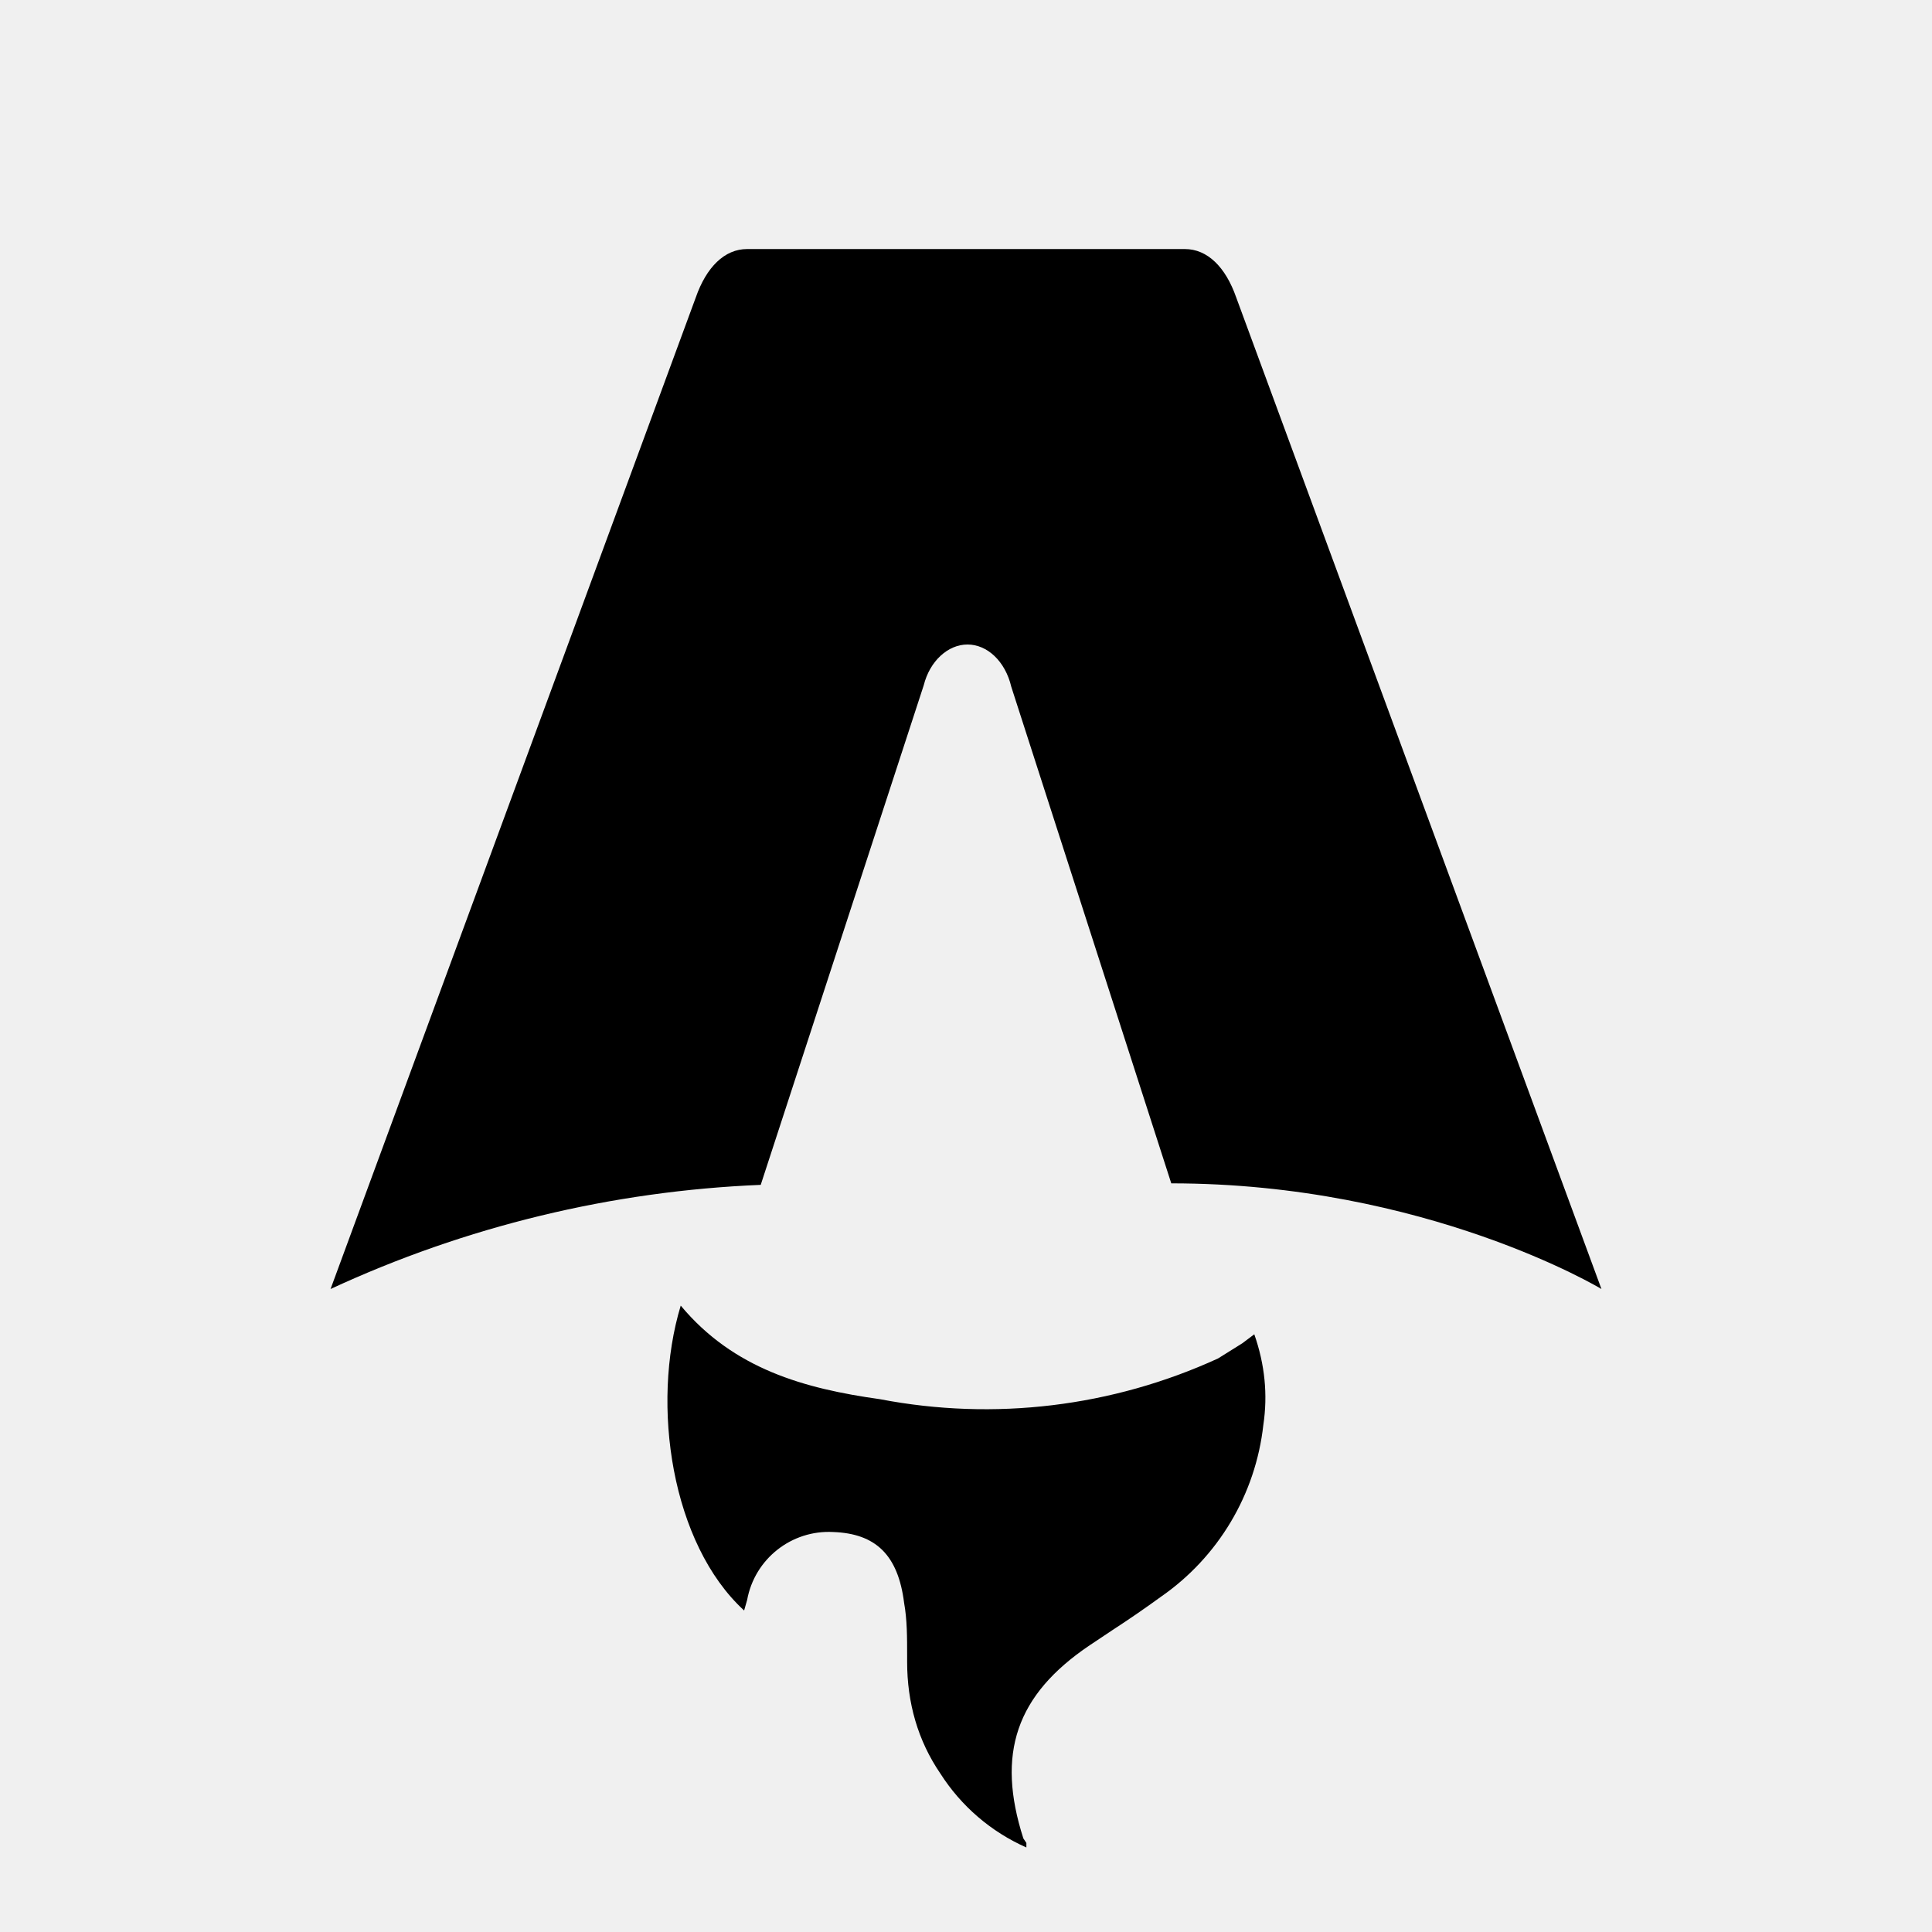
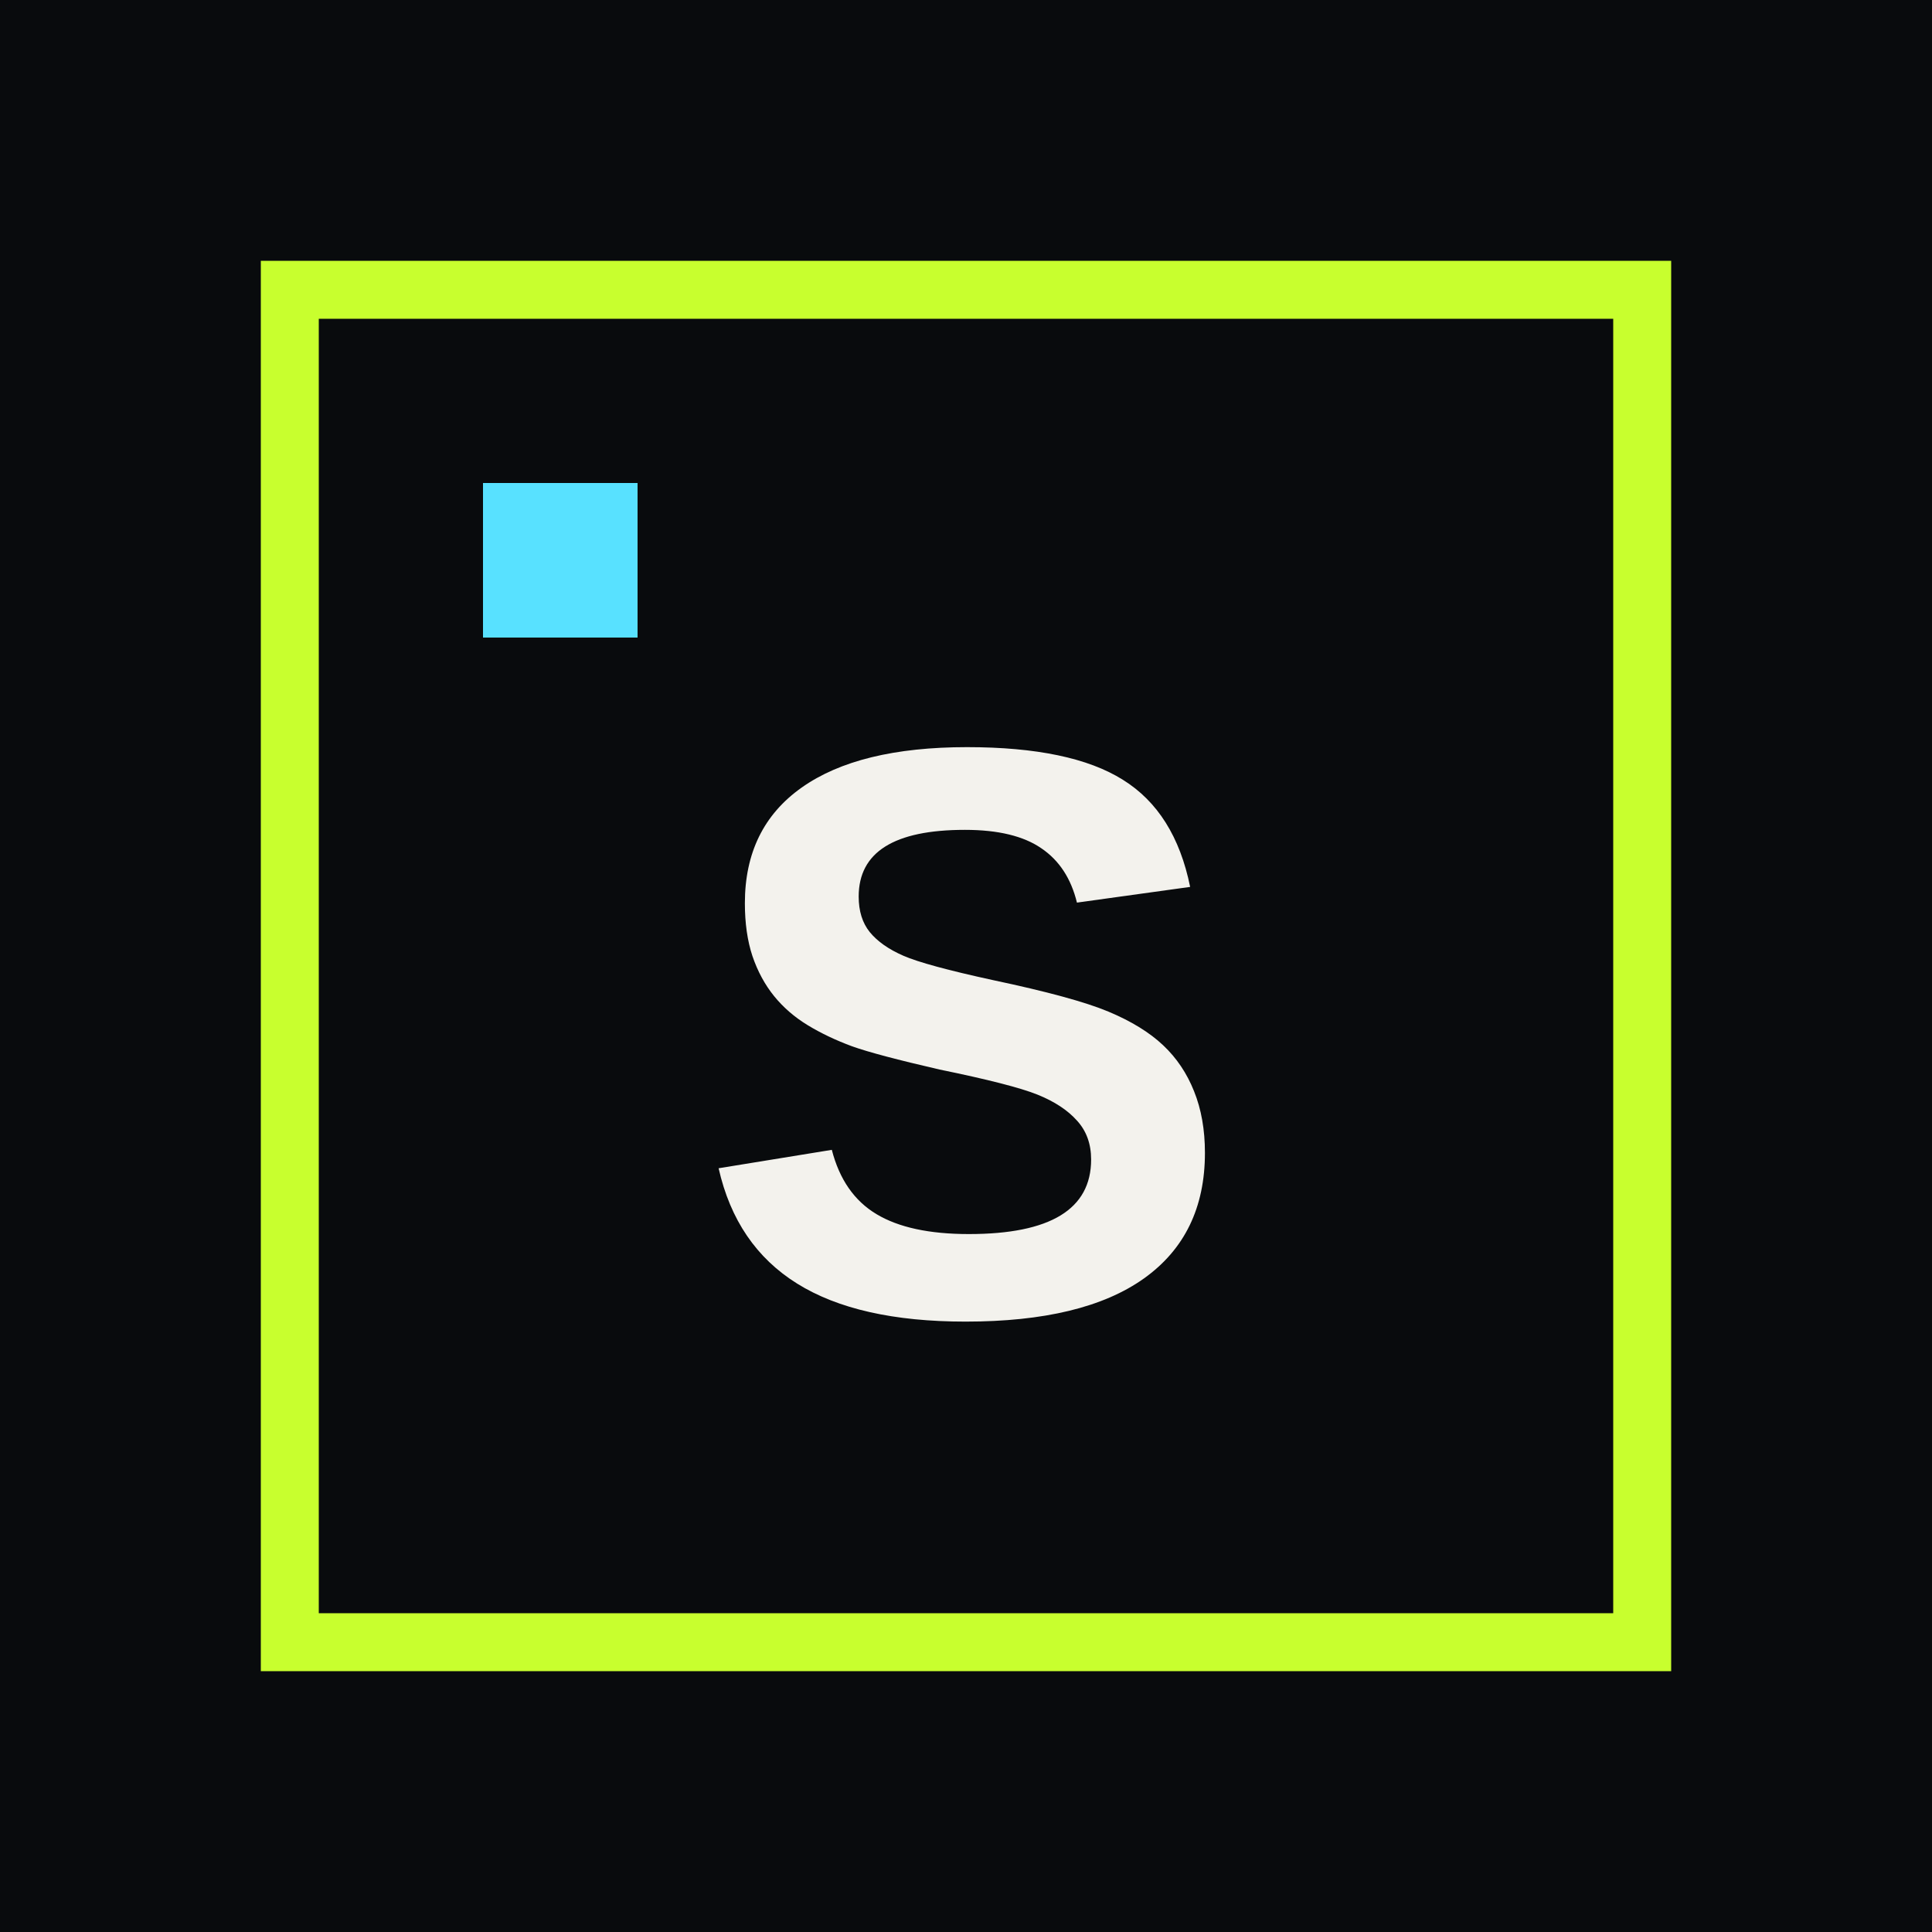
- <svg xmlns="http://www.w3.org/2000/svg" fill="none" viewBox="0 0 128 128">
-   <path d="M50.4 78.5a75.1 75.1 0 0 0-28.5 6.9l24.2-65.7c.7-2 1.9-3.2 3.4-3.2h29c1.5 0 2.7 1.2 3.4 3.2l24.2 65.7s-11.6-7-28.5-7L67 45.5c-.4-1.7-1.6-2.8-2.9-2.8-1.3 0-2.5 1.1-2.9 2.7L50.4 78.5Zm-1.1 28.2Zm-4.2-20.2c-2 6.6-.6 15.8 4.2 20.2a17.5 17.5 0 0 1 .2-.7 5.5 5.5 0 0 1 5.7-4.5c2.8.1 4.3 1.5 4.7 4.7.2 1.1.2 2.3.2 3.5v.4c0 2.7.7 5.2 2.2 7.4a13 13 0 0 0 5.7 4.9v-.3l-.2-.3c-1.8-5.6-.5-9.5 4.4-12.8l1.5-1a73 73 0 0 0 3.2-2.2 16 16 0 0 0 6.8-11.4c.3-2 .1-4-.6-6l-.8.6-1.6 1a37 37 0 0 1-22.4 2.7c-5-.7-9.7-2-13.2-6.2Z" />
-   <style>
-         path { fill: #000; }
-         @media (prefers-color-scheme: dark) {
-             path { fill: #FFF; }
-         }
-     </style>
+ <svg xmlns="http://www.w3.org/2000/svg" viewBox="0 0 100 100">
+   <rect width="100" height="100" fill="#090b0d" rx="0" />
+   <rect x="15" y="15" width="70" height="70" fill="none" stroke="#c8ff2e" stroke-width="3" />
+   <text x="50" y="68" font-family="Arial Black, Arial, sans-serif" font-size="42" font-weight="900" fill="#f3f2ed" text-anchor="middle">S</text>
+   <rect x="25" y="25" width="8" height="8" fill="#58e1ff" />
</svg>
